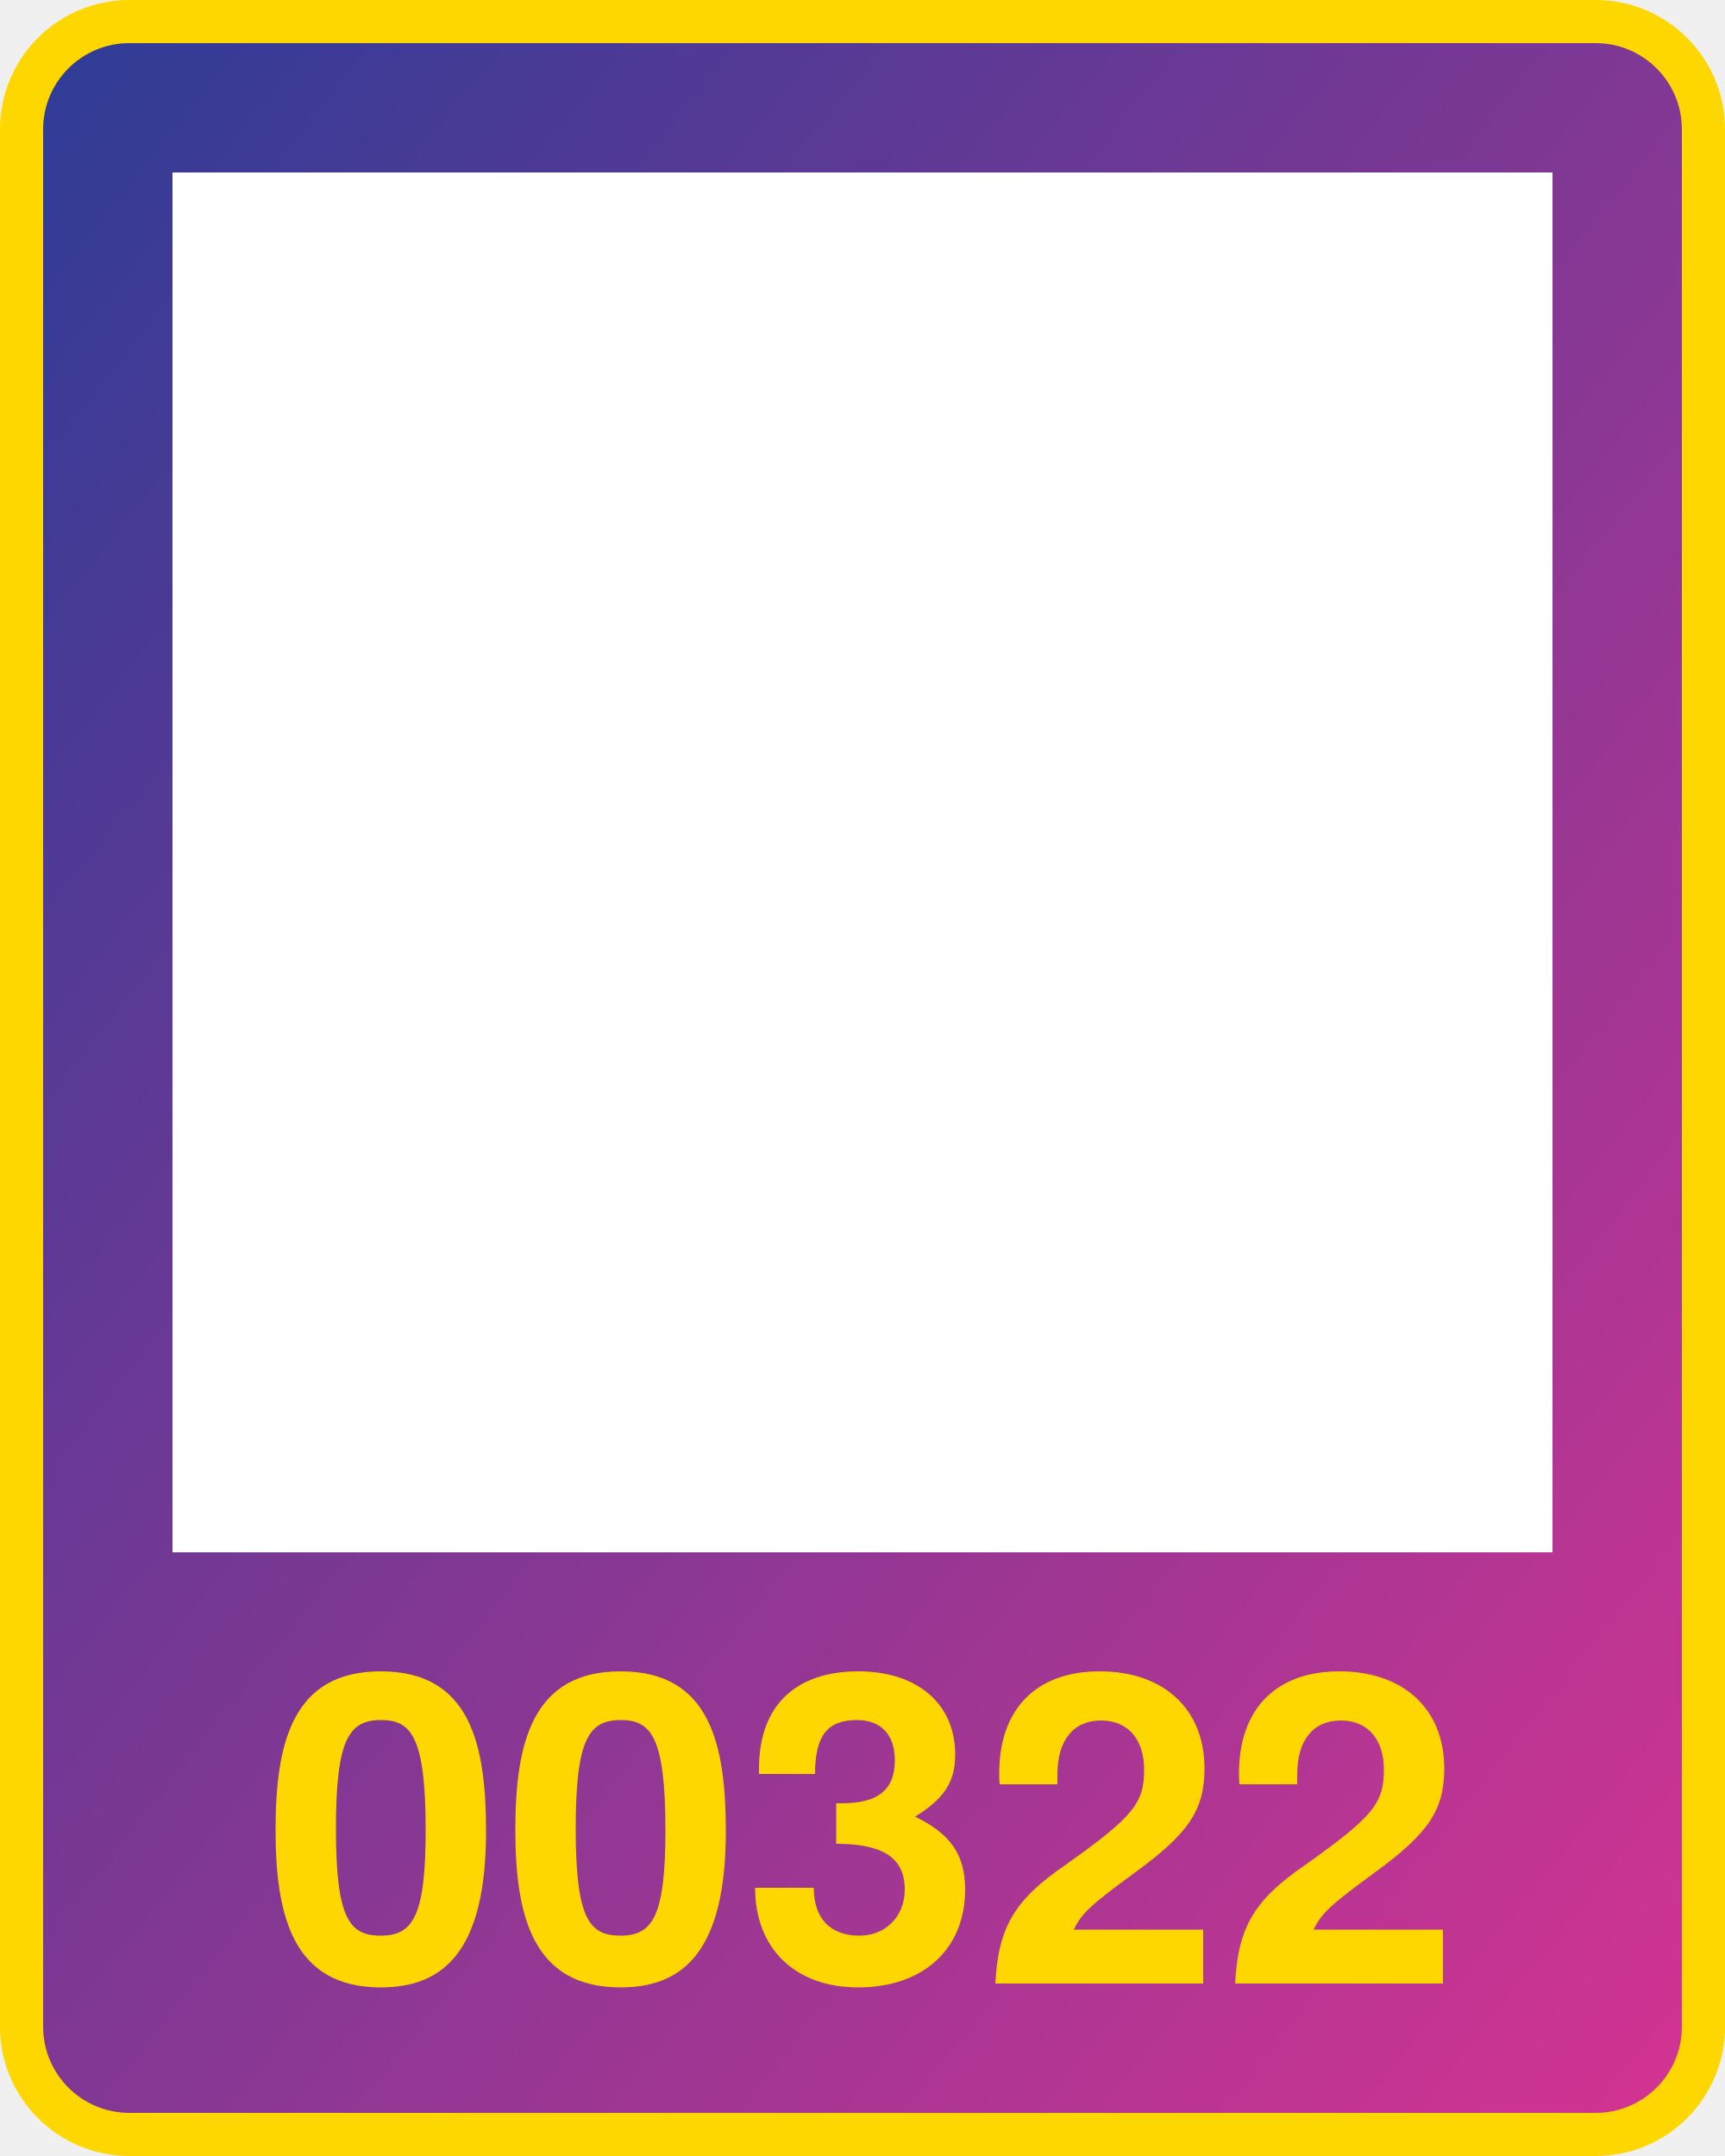
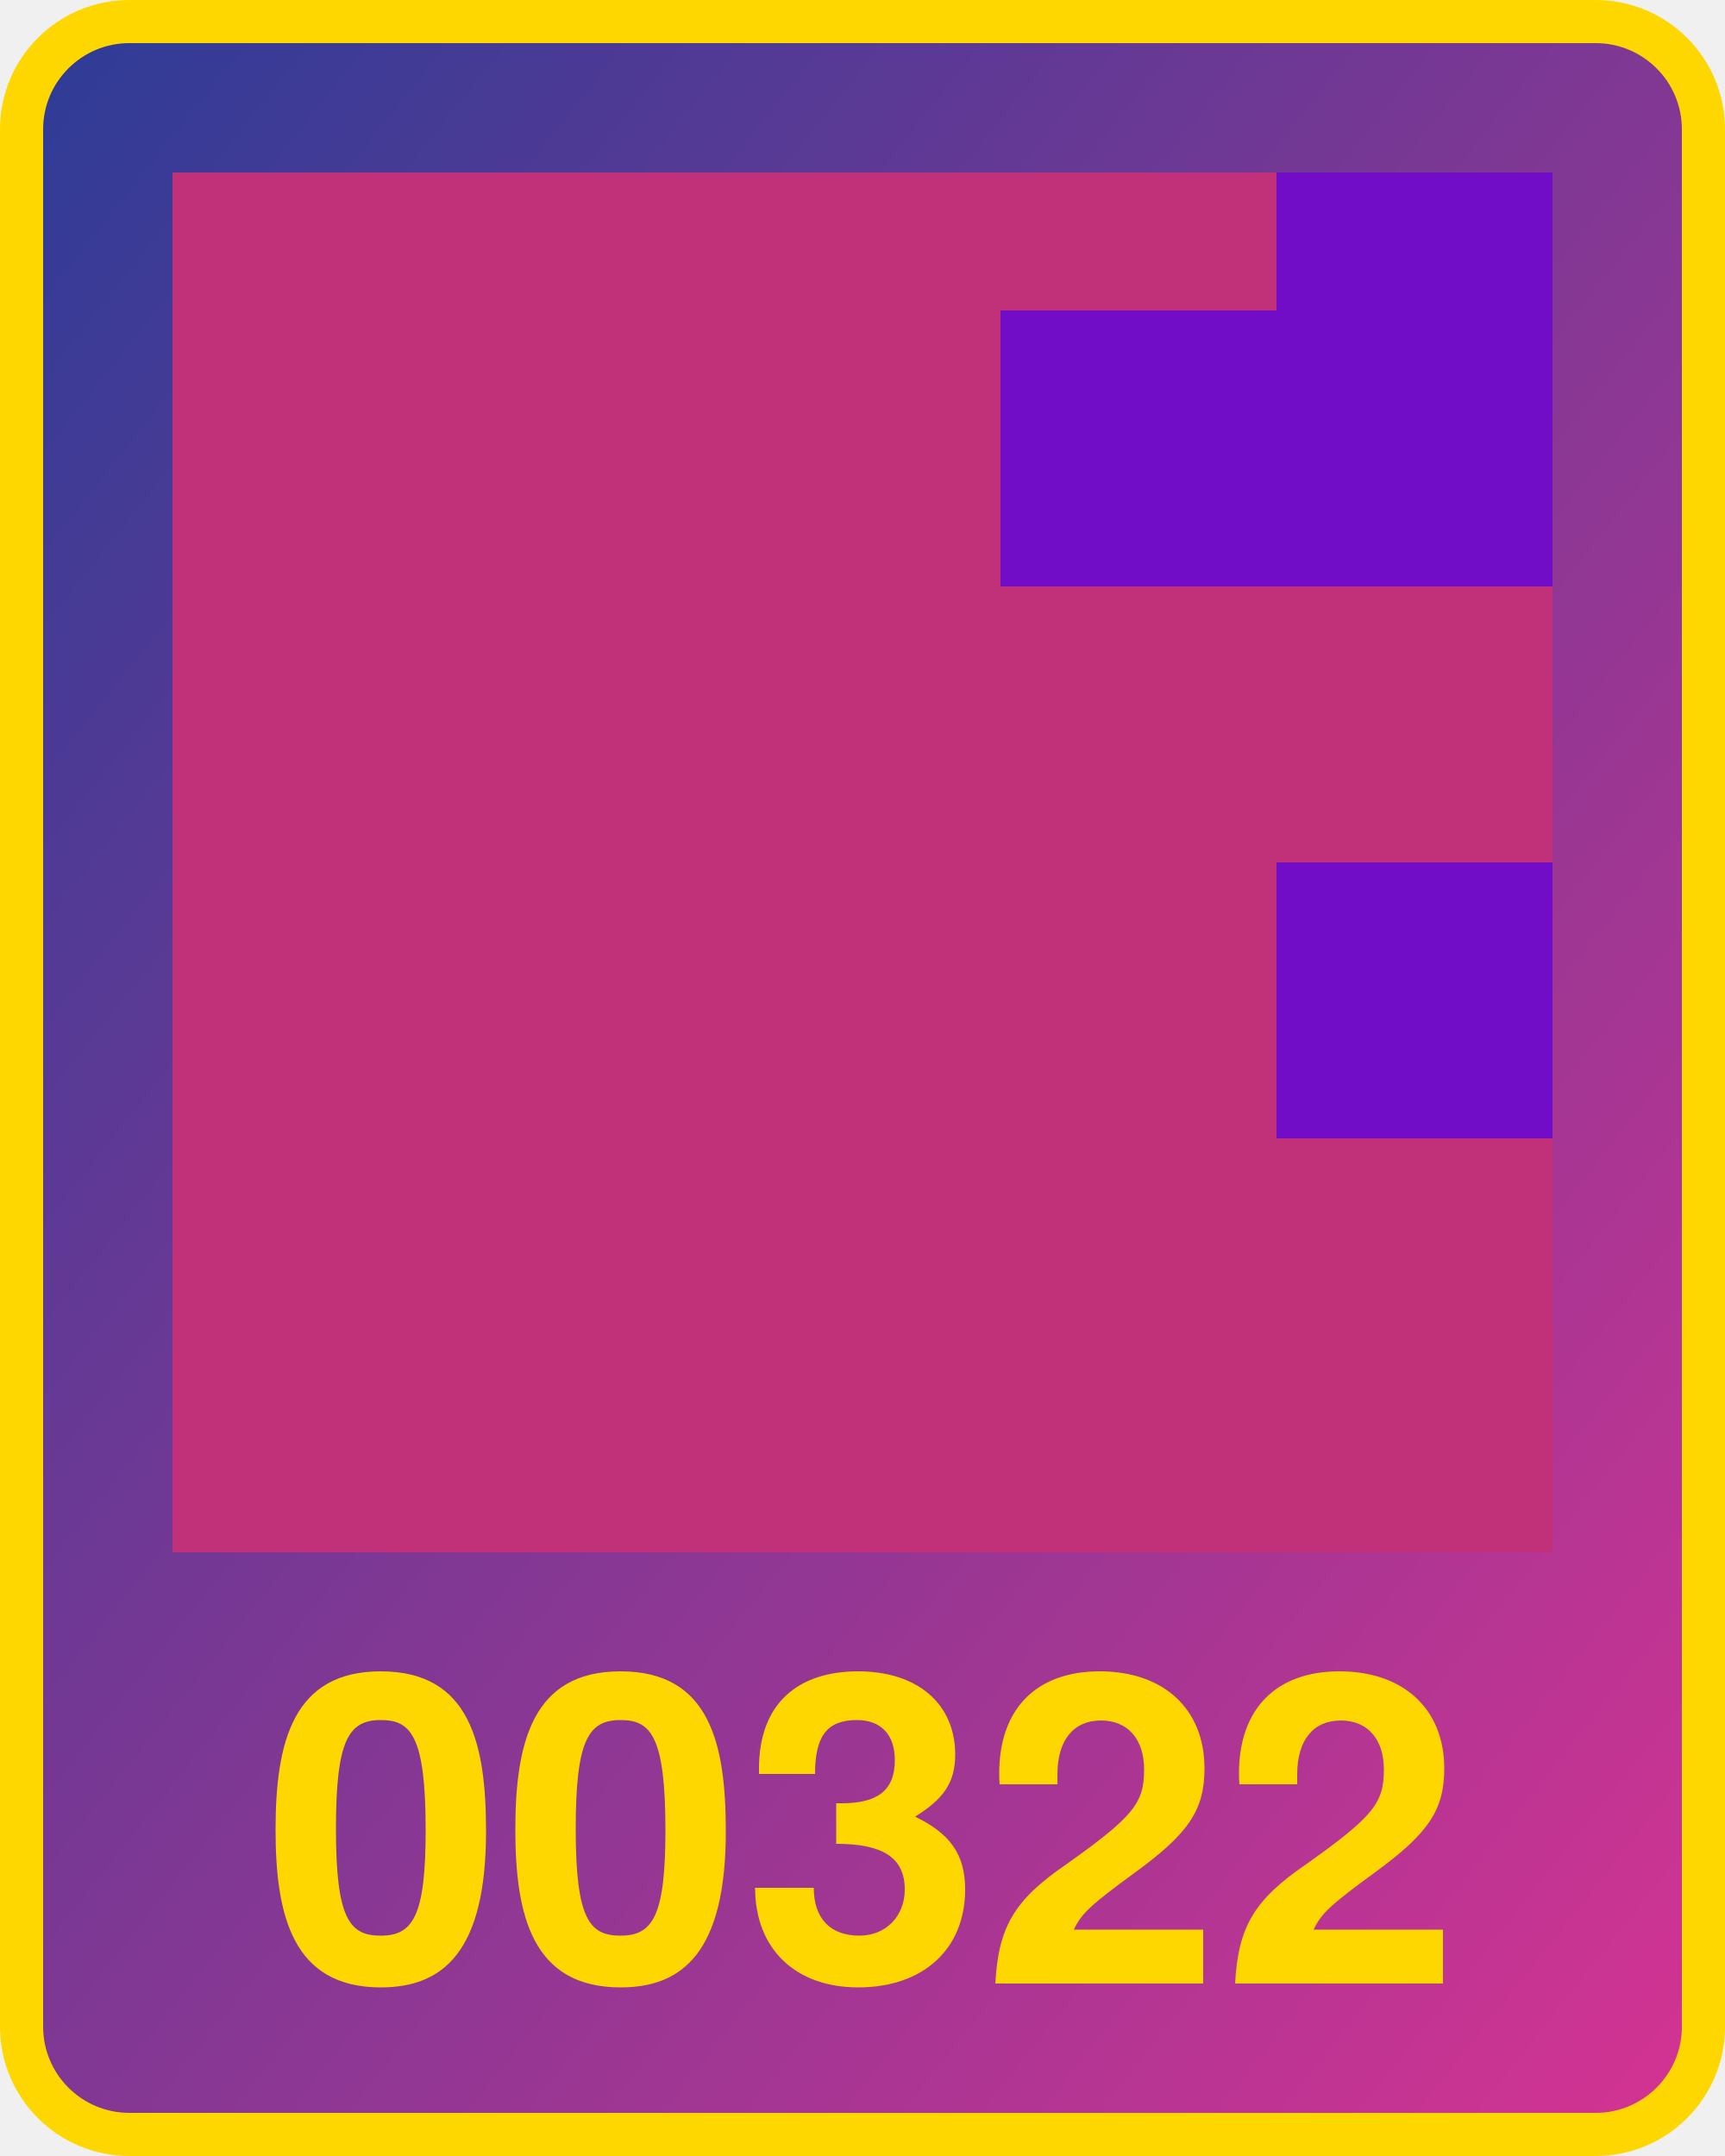
<svg xmlns="http://www.w3.org/2000/svg" width="800" height="1000">
  <defs>
    <linearGradient id="g" x1="0" x2="1" y1="0" y2="1">
      <stop offset="0%" stop-color="#2d3c96" />
      <stop offset="100%" stop-color="#d53392" />
    </linearGradient>
  </defs>
  <rect x="10" y="10" width="780" height="980" fill="url(#g)" rx="50" ry="50" stroke="gold" stroke-width="20" />
  <text x="400" y="920" width="780" text-anchor="middle" style="font:bold 200px 'Helvetica Neue';fill:gold">00322</text>
  <g transform="translate(80 80) scale(64)">
-     <rect x="0" y="0" width="1" height="1" fill="#ffffff" />
-     <rect x="0" y="1" width="1" height="1" fill="#ffffff" />
-     <rect x="0" y="2" width="1" height="1" fill="#ffffff" />
-     <rect x="0" y="3" width="1" height="1" fill="#ffffff" />
-     <rect x="0" y="4" width="1" height="1" fill="#ffffff" />
-     <rect x="0" y="5" width="1" height="1" fill="#ffffff" />
-     <rect x="0" y="6" width="1" height="1" fill="#ffffff" />
-     <rect x="0" y="7" width="1" height="1" fill="#ffffff" />
-     <rect x="0" y="8" width="1" height="1" fill="#ffffff" />
-     <rect x="0" y="9" width="1" height="1" fill="#ffffff" />
-     <rect x="1" y="0" width="1" height="1" fill="#ffffff" />
-     <rect x="1" y="1" width="1" height="1" fill="#ffffff" />
-     <rect x="1" y="2" width="1" height="1" fill="#ffffff" />
-     <rect x="1" y="3" width="1" height="1" fill="#ffffff" />
-     <rect x="1" y="4" width="1" height="1" fill="#ffffff" />
-     <rect x="1" y="5" width="1" height="1" fill="#ffffff" />
-     <rect x="1" y="6" width="1" height="1" fill="#ffffff" />
-     <rect x="1" y="7" width="1" height="1" fill="#ffffff" />
-     <rect x="1" y="8" width="1" height="1" fill="#ffffff" />
-     <rect x="1" y="9" width="1" height="1" fill="#ffffff" />
-     <rect x="2" y="0" width="1" height="1" fill="#ffffff" />
-     <rect x="2" y="1" width="1" height="1" fill="#ffffff" />
-     <rect x="2" y="2" width="1" height="1" fill="#ffffff" />
-     <rect x="2" y="3" width="1" height="1" fill="#ffffff" />
-     <rect x="2" y="4" width="1" height="1" fill="#ffffff" />
-     <rect x="2" y="5" width="1" height="1" fill="#ffffff" />
-     <rect x="2" y="6" width="1" height="1" fill="#ffffff" />
-     <rect x="2" y="7" width="1" height="1" fill="#ffffff" />
-     <rect x="2" y="8" width="1" height="1" fill="#ffffff" />
-     <rect x="2" y="9" width="1" height="1" fill="#ffffff" />
-     <rect x="3" y="0" width="1" height="1" fill="#ffffff" />
-     <rect x="3" y="1" width="1" height="1" fill="#ffffff" />
-     <rect x="3" y="2" width="1" height="1" fill="#ffffff" />
-     <rect x="3" y="3" width="1" height="1" fill="#ffffff" />
-     <rect x="3" y="4" width="1" height="1" fill="#ffffff" />
-     <rect x="3" y="5" width="1" height="1" fill="#ffffff" />
-     <rect x="3" y="6" width="1" height="1" fill="#ffffff" />
-     <rect x="3" y="7" width="1" height="1" fill="#ffffff" />
-     <rect x="3" y="8" width="1" height="1" fill="#ffffff" />
-     <rect x="3" y="9" width="1" height="1" fill="#ffffff" />
-     <rect x="4" y="0" width="1" height="1" fill="#ffffff" />
-     <rect x="4" y="1" width="1" height="1" fill="#ffffff" />
-     <rect x="4" y="2" width="1" height="1" fill="#ffffff" />
-     <rect x="4" y="3" width="1" height="1" fill="#ffffff" />
-     <rect x="4" y="4" width="1" height="1" fill="#ffffff" />
-     <rect x="4" y="5" width="1" height="1" fill="#ffffff" />
-     <rect x="4" y="6" width="1" height="1" fill="#ffffff" />
-     <rect x="4" y="7" width="1" height="1" fill="#ffffff" />
-     <rect x="4" y="8" width="1" height="1" fill="#ffffff" />
-     <rect x="4" y="9" width="1" height="1" fill="#ffffff" />
-     <rect x="5" y="0" width="1" height="1" fill="#ffffff" />
-     <rect x="5" y="1" width="1" height="1" fill="#ffffff" />
-     <rect x="5" y="2" width="1" height="1" fill="#ffffff" />
-     <rect x="5" y="3" width="1" height="1" fill="#ffffff" />
-     <rect x="5" y="4" width="1" height="1" fill="#ffffff" />
-     <rect x="5" y="5" width="1" height="1" fill="#ffffff" />
-     <rect x="5" y="6" width="1" height="1" fill="#ffffff" />
-     <rect x="5" y="7" width="1" height="1" fill="#ffffff" />
-     <rect x="5" y="8" width="1" height="1" fill="#ffffff" />
-     <rect x="5" y="9" width="1" height="1" fill="#ffffff" />
-     <rect x="6" y="0" width="1" height="1" fill="#ffffff" />
-     <rect x="6" y="1" width="1" height="1" fill="#ffffff" />
-     <rect x="6" y="2" width="1" height="1" fill="#ffffff" />
-     <rect x="6" y="3" width="1" height="1" fill="#ffffff" />
-     <rect x="6" y="4" width="1" height="1" fill="#ffffff" />
-     <rect x="6" y="5" width="1" height="1" fill="#ffffff" />
-     <rect x="6" y="6" width="1" height="1" fill="#ffffff" />
-     <rect x="6" y="7" width="1" height="1" fill="#ffffff" />
-     <rect x="6" y="8" width="1" height="1" fill="#ffffff" />
-     <rect x="6" y="9" width="1" height="1" fill="#ffffff" />
-     <rect x="7" y="0" width="1" height="1" fill="#ffffff" />
-     <rect x="7" y="1" width="1" height="1" fill="#ffffff" />
-     <rect x="7" y="2" width="1" height="1" fill="#ffffff" />
-     <rect x="7" y="3" width="1" height="1" fill="#ffffff" />
-     <rect x="7" y="4" width="1" height="1" fill="#ffffff" />
-     <rect x="7" y="5" width="1" height="1" fill="#ffffff" />
-     <rect x="7" y="6" width="1" height="1" fill="#ffffff" />
-     <rect x="7" y="7" width="1" height="1" fill="#ffffff" />
-     <rect x="7" y="8" width="1" height="1" fill="#ffffff" />
-     <rect x="7" y="9" width="1" height="1" fill="#ffffff" />
-     <rect x="8" y="0" width="1" height="1" fill="#ffffff" />
-     <rect x="8" y="1" width="1" height="1" fill="#ffffff" />
-     <rect x="8" y="2" width="1" height="1" fill="#ffffff" />
-     <rect x="8" y="3" width="1" height="1" fill="#ffffff" />
-     <rect x="8" y="4" width="1" height="1" fill="#ffffff" />
-     <rect x="8" y="5" width="1" height="1" fill="#ffffff" />
-     <rect x="8" y="6" width="1" height="1" fill="#ffffff" />
-     <rect x="8" y="7" width="1" height="1" fill="#ffffff" />
-     <rect x="8" y="8" width="1" height="1" fill="#ffffff" />
-     <rect x="8" y="9" width="1" height="1" fill="#ffffff" />
-     <rect x="9" y="0" width="1" height="1" fill="#ffffff" />
-     <rect x="9" y="1" width="1" height="1" fill="#ffffff" />
-     <rect x="9" y="2" width="1" height="1" fill="#ffffff" />
-     <rect x="9" y="3" width="1" height="1" fill="#ffffff" />
-     <rect x="9" y="4" width="1" height="1" fill="#ffffff" />
-     <rect x="9" y="5" width="1" height="1" fill="#ffffff" />
-     <rect x="9" y="6" width="1" height="1" fill="#ffffff" />
-     <rect x="9" y="7" width="1" height="1" fill="#ffffff" />
-     <rect x="9" y="8" width="1" height="1" fill="#ffffff" />
-     <rect x="9" y="9" width="1" height="1" fill="#ffffff" />
+     <rect x="0" y="0" width="1" height="1" fill="#c13179" />
+     <rect x="0" y="1" width="1" height="1" fill="#c13179" />
+     <rect x="0" y="2" width="1" height="1" fill="#c13179" />
+     <rect x="0" y="3" width="1" height="1" fill="#c13179" />
+     <rect x="0" y="4" width="1" height="1" fill="#c13179" />
+     <rect x="0" y="5" width="1" height="1" fill="#c13179" />
+     <rect x="0" y="6" width="1" height="1" fill="#c13179" />
+     <rect x="0" y="7" width="1" height="1" fill="#c13179" />
+     <rect x="0" y="8" width="1" height="1" fill="#c13179" />
+     <rect x="0" y="9" width="1" height="1" fill="#c13179" />
+     <rect x="1" y="0" width="1" height="1" fill="#c13179" />
+     <rect x="1" y="1" width="1" height="1" fill="#c13179" />
+     <rect x="1" y="2" width="1" height="1" fill="#c13179" />
+     <rect x="1" y="3" width="1" height="1" fill="#c13179" />
+     <rect x="1" y="4" width="1" height="1" fill="#c13179" />
+     <rect x="1" y="5" width="1" height="1" fill="#c13179" />
+     <rect x="1" y="6" width="1" height="1" fill="#c13179" />
+     <rect x="1" y="7" width="1" height="1" fill="#c13179" />
+     <rect x="1" y="8" width="1" height="1" fill="#c13179" />
+     <rect x="1" y="9" width="1" height="1" fill="#c13179" />
+     <rect x="2" y="0" width="1" height="1" fill="#c13179" />
+     <rect x="2" y="1" width="1" height="1" fill="#c13179" />
+     <rect x="2" y="2" width="1" height="1" fill="#c13179" />
+     <rect x="2" y="3" width="1" height="1" fill="#c13179" />
+     <rect x="2" y="4" width="1" height="1" fill="#c13179" />
+     <rect x="2" y="5" width="1" height="1" fill="#c13179" />
+     <rect x="2" y="6" width="1" height="1" fill="#c13179" />
+     <rect x="2" y="7" width="1" height="1" fill="#c13179" />
+     <rect x="2" y="8" width="1" height="1" fill="#c13179" />
+     <rect x="2" y="9" width="1" height="1" fill="#c13179" />
+     <rect x="3" y="0" width="1" height="1" fill="#c13179" />
+     <rect x="3" y="1" width="1" height="1" fill="#c13179" />
+     <rect x="3" y="2" width="1" height="1" fill="#c13179" />
+     <rect x="3" y="3" width="1" height="1" fill="#c13179" />
+     <rect x="3" y="4" width="1" height="1" fill="#c13179" />
+     <rect x="3" y="5" width="1" height="1" fill="#c13179" />
+     <rect x="3" y="6" width="1" height="1" fill="#c13179" />
+     <rect x="3" y="7" width="1" height="1" fill="#c13179" />
+     <rect x="3" y="8" width="1" height="1" fill="#c13179" />
+     <rect x="3" y="9" width="1" height="1" fill="#c13179" />
+     <rect x="4" y="0" width="1" height="1" fill="#c13179" />
+     <rect x="4" y="1" width="1" height="1" fill="#c13179" />
+     <rect x="4" y="2" width="1" height="1" fill="#c13179" />
+     <rect x="4" y="3" width="1" height="1" fill="#c13179" />
+     <rect x="4" y="4" width="1" height="1" fill="#c13179" />
+     <rect x="4" y="5" width="1" height="1" fill="#c13179" />
+     <rect x="4" y="6" width="1" height="1" fill="#c13179" />
+     <rect x="4" y="7" width="1" height="1" fill="#c13179" />
+     <rect x="4" y="8" width="1" height="1" fill="#c13179" />
+     <rect x="4" y="9" width="1" height="1" fill="#c13179" />
+     <rect x="5" y="0" width="1" height="1" fill="#c13179" />
+     <rect x="5" y="1" width="1" height="1" fill="#c13179" />
+     <rect x="5" y="2" width="1" height="1" fill="#c13179" />
+     <rect x="5" y="3" width="1" height="1" fill="#c13179" />
+     <rect x="5" y="4" width="1" height="1" fill="#c13179" />
+     <rect x="5" y="5" width="1" height="1" fill="#c13179" />
+     <rect x="5" y="6" width="1" height="1" fill="#c13179" />
+     <rect x="5" y="7" width="1" height="1" fill="#c13179" />
+     <rect x="5" y="8" width="1" height="1" fill="#c13179" />
+     <rect x="5" y="9" width="1" height="1" fill="#c13179" />
+     <rect x="6" y="0" width="1" height="1" fill="#c13179" />
+     <rect x="6" y="1" width="1" height="1" fill="#710cc7" />
+     <rect x="6" y="2" width="1" height="1" fill="#710cc7" />
+     <rect x="6" y="3" width="1" height="1" fill="#c13179" />
+     <rect x="6" y="4" width="1" height="1" fill="#c13179" />
+     <rect x="6" y="5" width="1" height="1" fill="#c13179" />
+     <rect x="6" y="6" width="1" height="1" fill="#c13179" />
+     <rect x="6" y="7" width="1" height="1" fill="#c13179" />
+     <rect x="6" y="8" width="1" height="1" fill="#c13179" />
+     <rect x="6" y="9" width="1" height="1" fill="#c13179" />
+     <rect x="7" y="0" width="1" height="1" fill="#c13179" />
+     <rect x="7" y="1" width="1" height="1" fill="#710cc7" />
+     <rect x="7" y="2" width="1" height="1" fill="#710cc7" />
+     <rect x="7" y="3" width="1" height="1" fill="#c13179" />
+     <rect x="7" y="4" width="1" height="1" fill="#c13179" />
+     <rect x="7" y="5" width="1" height="1" fill="#c13179" />
+     <rect x="7" y="6" width="1" height="1" fill="#c13179" />
+     <rect x="7" y="7" width="1" height="1" fill="#c13179" />
+     <rect x="7" y="8" width="1" height="1" fill="#c13179" />
+     <rect x="7" y="9" width="1" height="1" fill="#c13179" />
+     <rect x="8" y="0" width="1" height="1" fill="#710cc7" />
+     <rect x="8" y="1" width="1" height="1" fill="#710cc7" />
+     <rect x="8" y="2" width="1" height="1" fill="#710cc7" />
+     <rect x="8" y="3" width="1" height="1" fill="#c13179" />
+     <rect x="8" y="4" width="1" height="1" fill="#c13179" />
+     <rect x="8" y="5" width="1" height="1" fill="#710cc7" />
+     <rect x="8" y="6" width="1" height="1" fill="#710cc7" />
+     <rect x="8" y="7" width="1" height="1" fill="#c13179" />
+     <rect x="8" y="8" width="1" height="1" fill="#c13179" />
+     <rect x="8" y="9" width="1" height="1" fill="#c13179" />
+     <rect x="9" y="0" width="1" height="1" fill="#710cc7" />
+     <rect x="9" y="1" width="1" height="1" fill="#710cc7" />
+     <rect x="9" y="2" width="1" height="1" fill="#710cc7" />
+     <rect x="9" y="3" width="1" height="1" fill="#c13179" />
+     <rect x="9" y="4" width="1" height="1" fill="#c13179" />
+     <rect x="9" y="5" width="1" height="1" fill="#710cc7" />
+     <rect x="9" y="6" width="1" height="1" fill="#710cc7" />
+     <rect x="9" y="7" width="1" height="1" fill="#c13179" />
+     <rect x="9" y="8" width="1" height="1" fill="#c13179" />
+     <rect x="9" y="9" width="1" height="1" fill="#c13179" />
  </g>
</svg>
